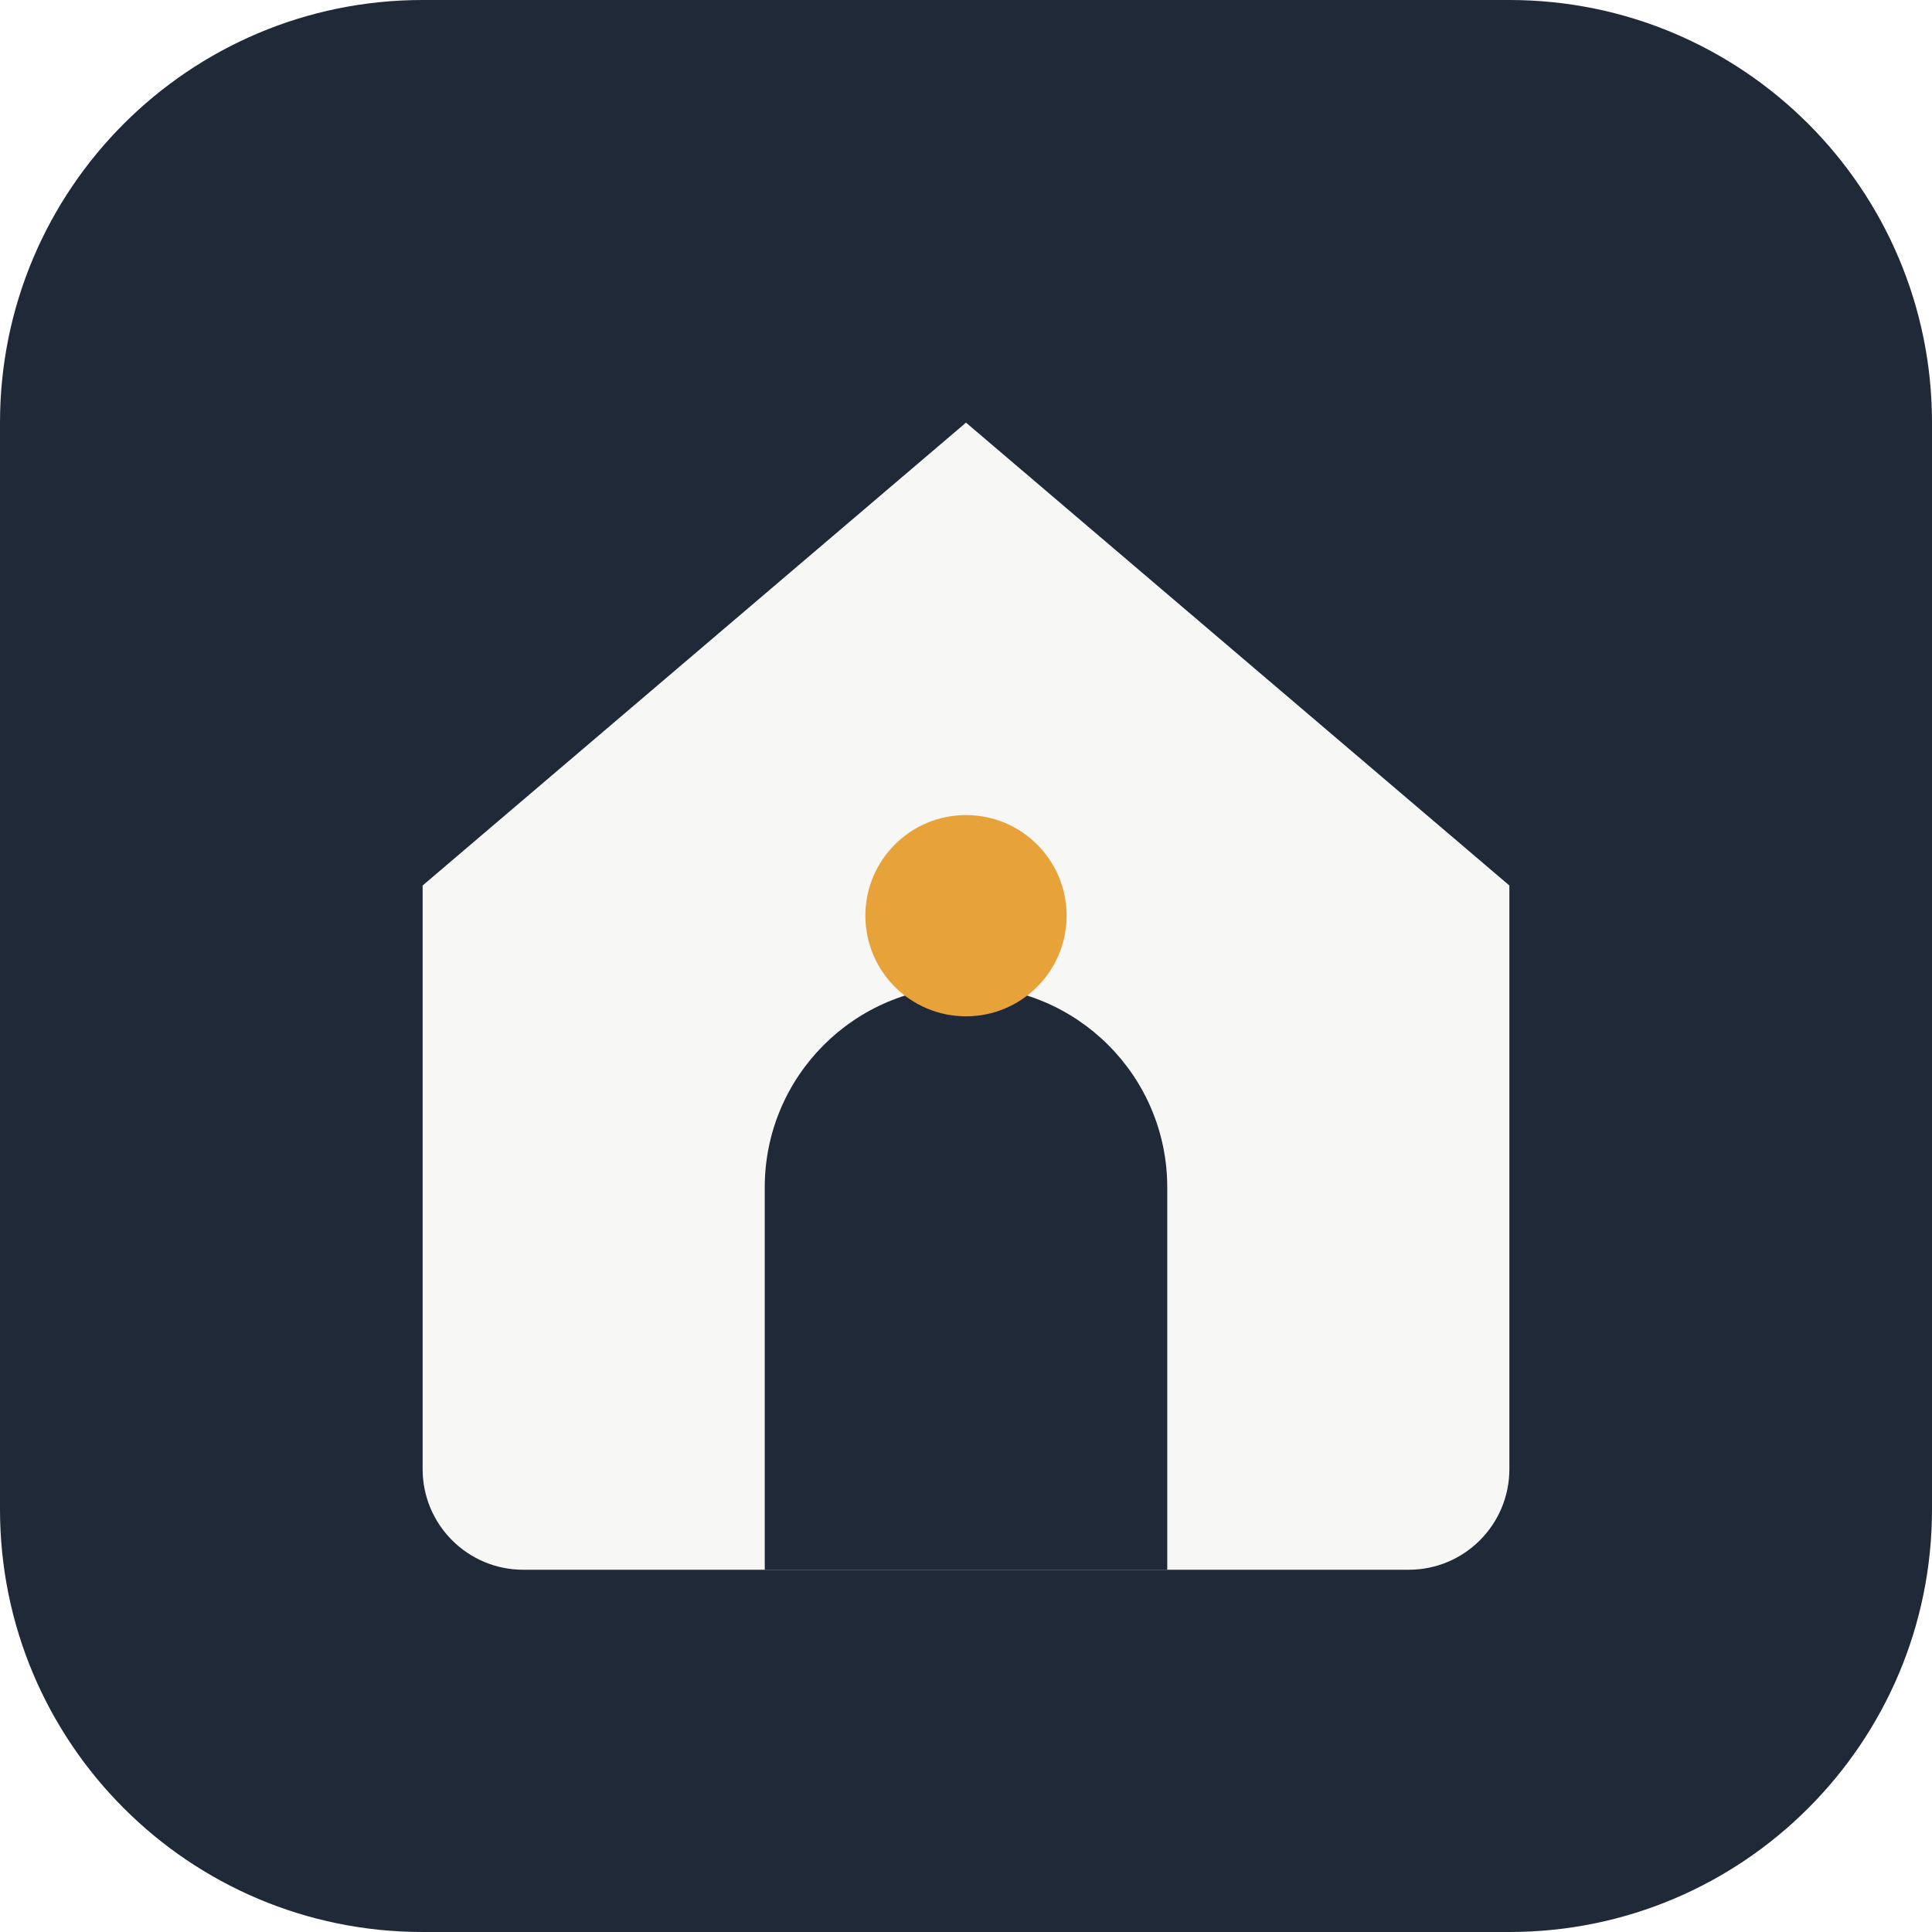
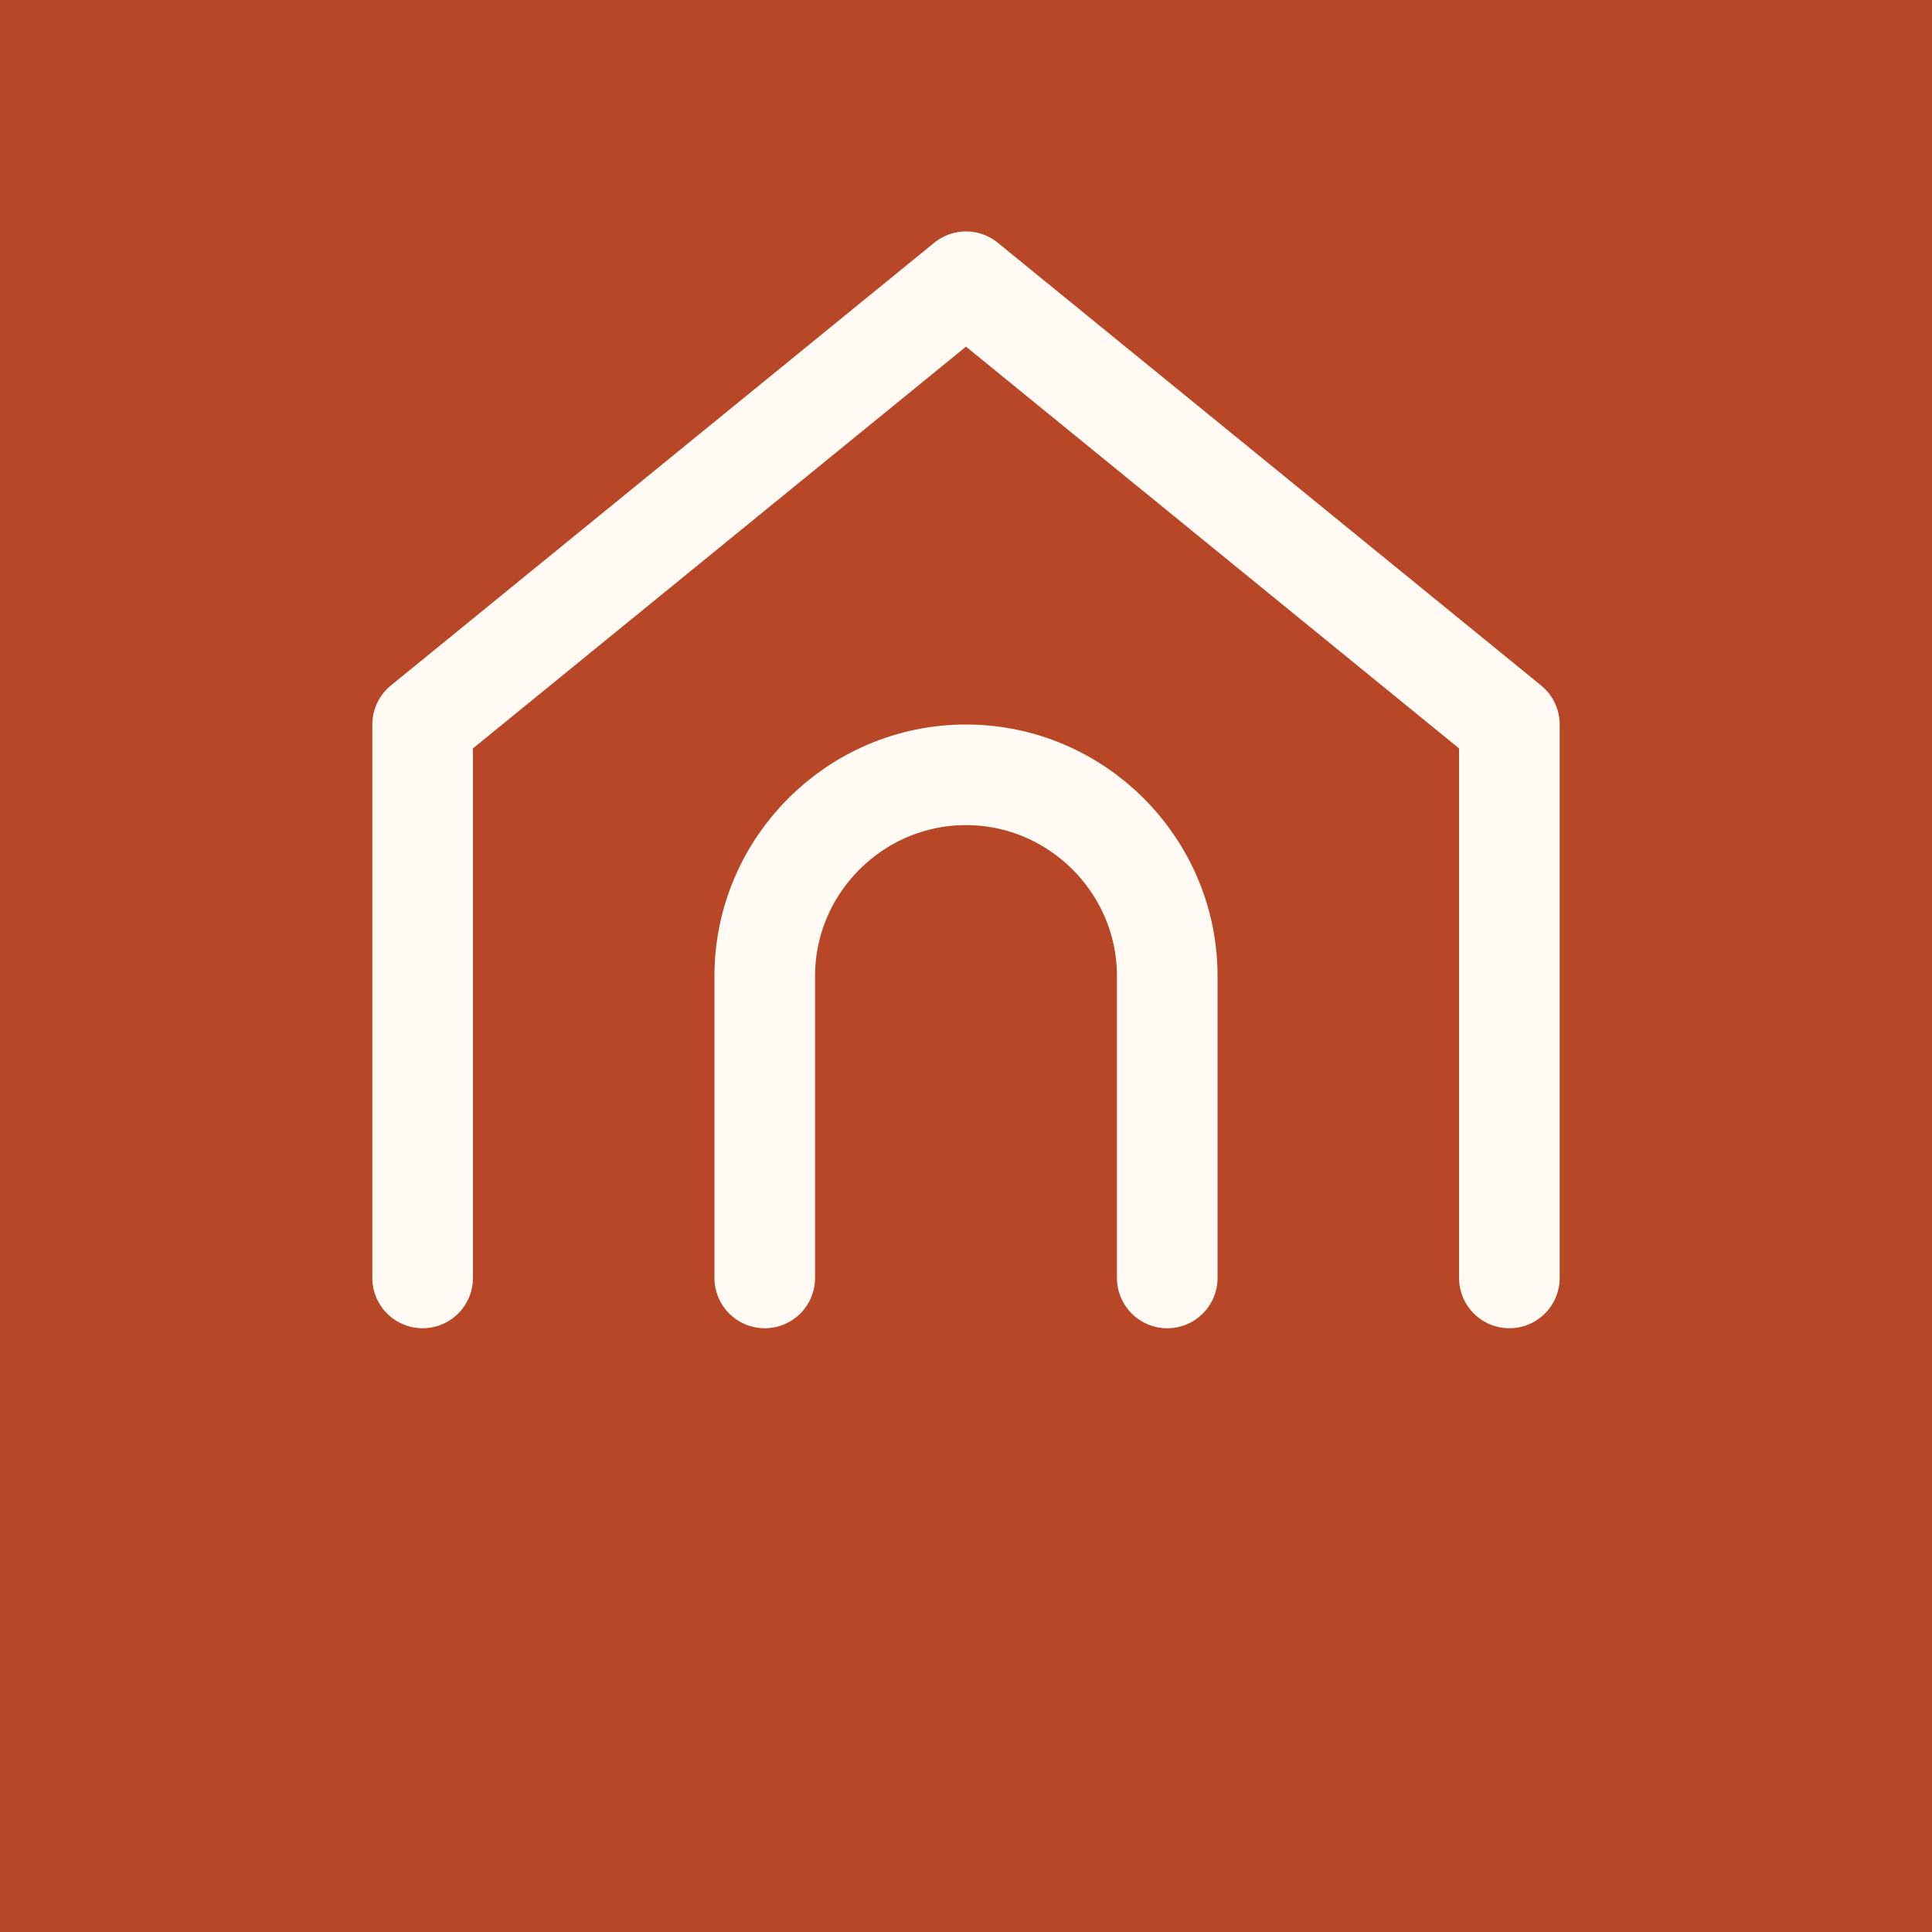
<svg xmlns="http://www.w3.org/2000/svg" viewBox="0 0 192 192">
-   <rect width="192" height="192" rx="42" fill="#1f2937" />
-   <path d="M42 88 96 42l54 46v58a10 10 0 0 1-10 10H52a10 10 0 0 1-10-10Z" fill="#f7f7f5" />
-   <path d="M76 156v-38a20 20 0 0 1 40 0v38" fill="#1f2937" />
-   <circle cx="96" cy="91" r="10" fill="#e8a23a" />
+   <rect width="192" height="192" fill="#b74726" />
+   <path d="M42 127V72l54-44 54 44v55" fill="none" stroke="#fffaf4" stroke-linecap="round" stroke-linejoin="round" stroke-width="10" />
+   <path d="M76 127v-30c0-11 9-20 20-20s20 9 20 20v30" fill="none" stroke="#fffaf4" stroke-linecap="round" stroke-width="10" />
</svg>
